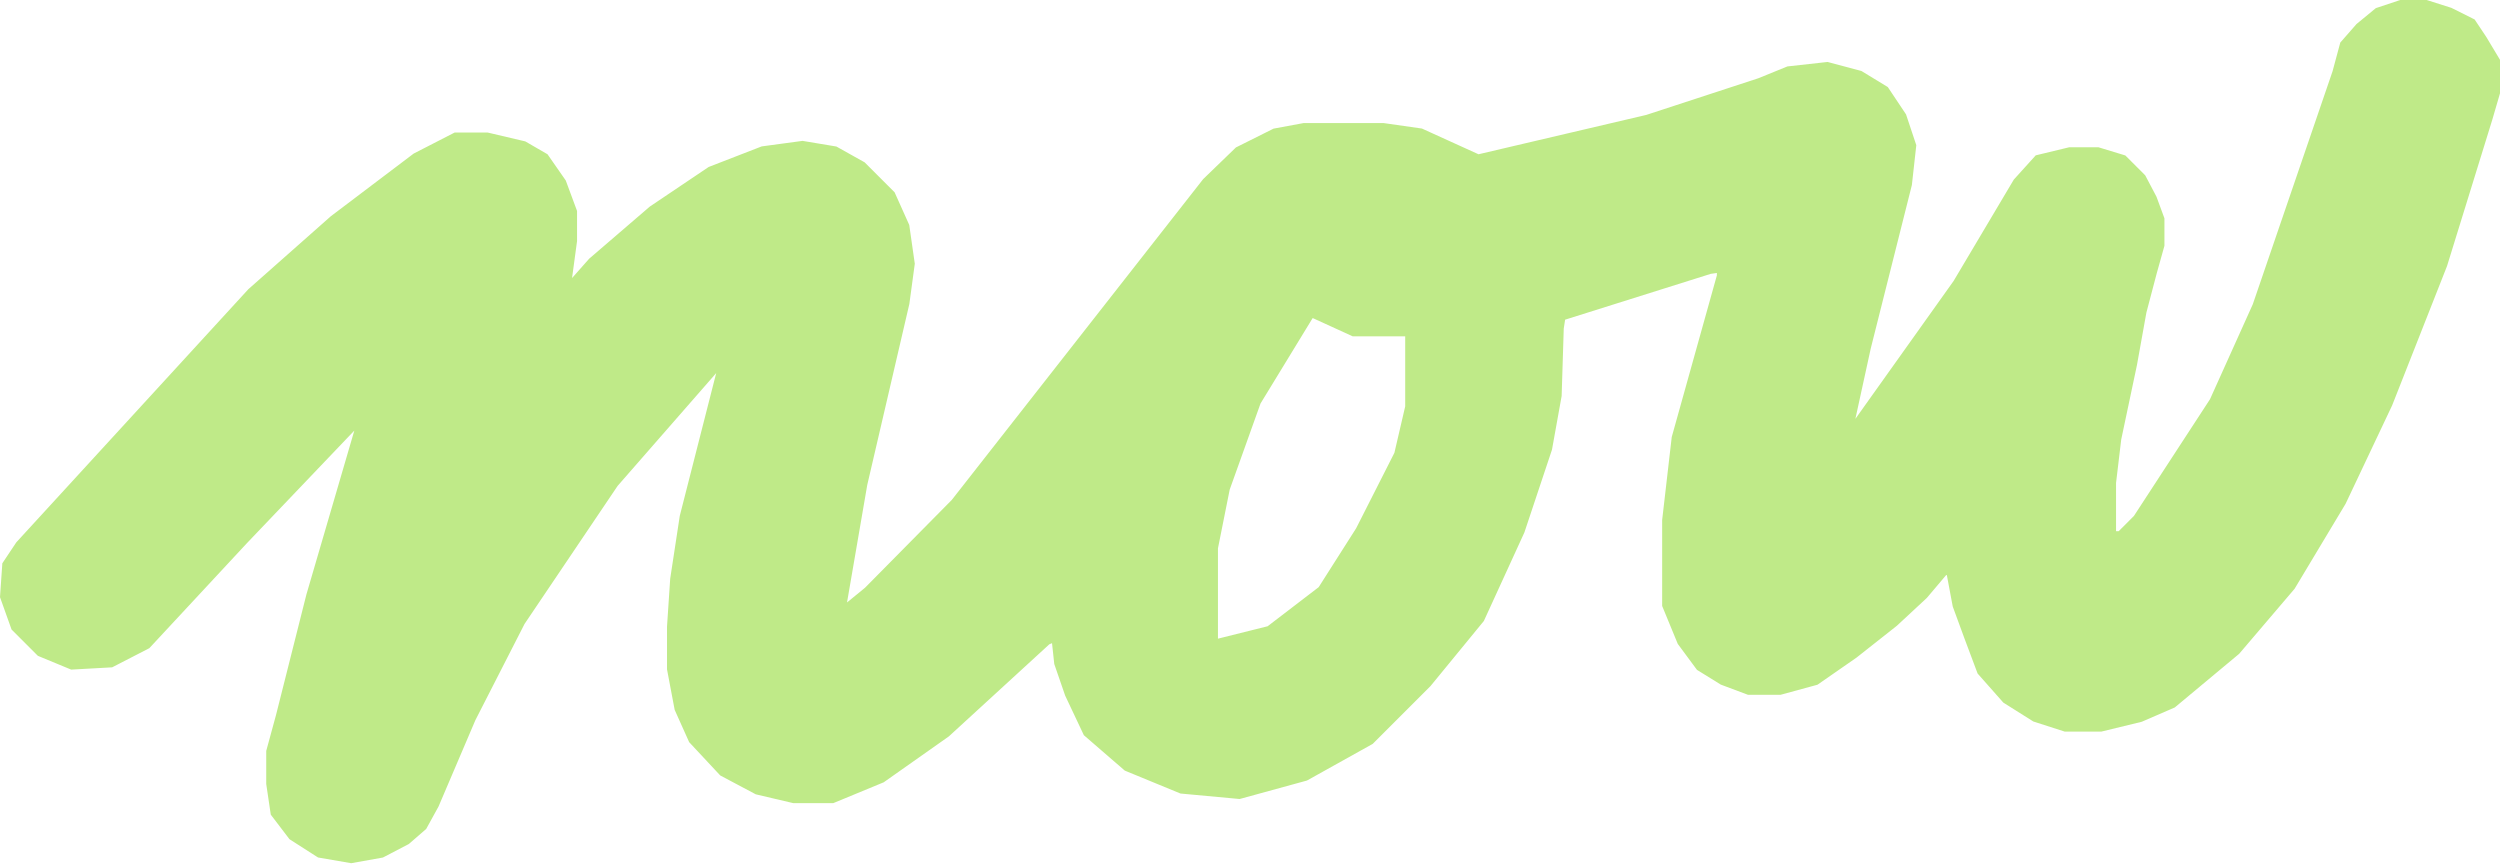
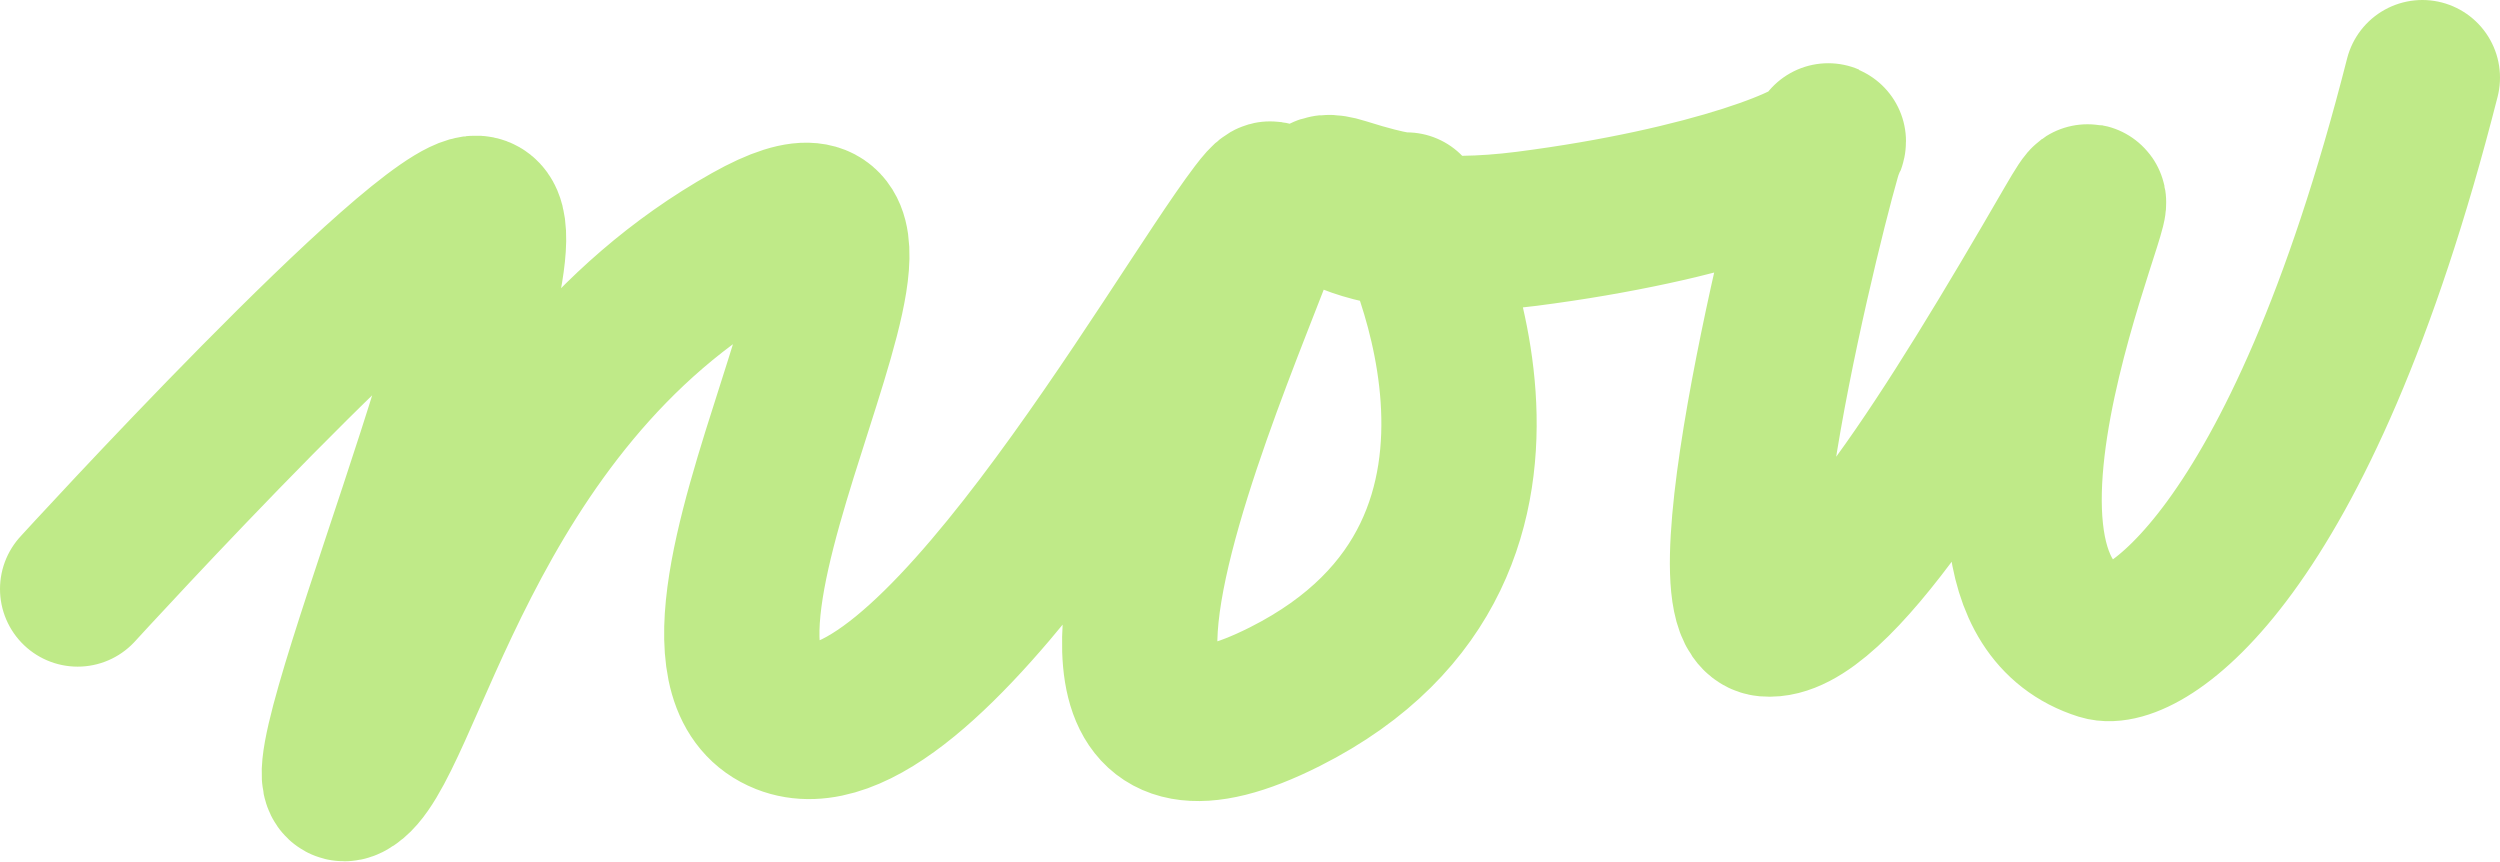
- <svg xmlns="http://www.w3.org/2000/svg" preserveAspectRatio="none" overflow="visible" style="display: block;" width="388.209" height="134.04" viewBox="0 0 388.209 134.04" fill="none">
-   <g id="now">
-     <path id="Subtract" d="M376.988 0.052L380.582 1.195L380.664 1.221L384.008 2.893L384.269 3.023L384.431 3.267L386.064 5.717L386.079 5.738L386.093 5.761L388.053 9.028L388.209 9.289V14.488L388.165 14.639L387.021 18.56L387.02 18.568L387.017 18.576L379.993 41.282L379.98 41.321L379.965 41.36L371.471 62.923L371.458 62.956L371.442 62.989L364.255 78.182L364.231 78.231L364.203 78.276L356.362 91.345L356.315 91.423L356.257 91.492L347.763 101.457L347.701 101.528L347.63 101.588L337.828 109.756L337.707 109.857L337.562 109.92L332.661 112.044L332.575 112.081L332.483 112.103L326.439 113.573L326.312 113.604H320.617L320.453 113.552L315.879 112.081L315.747 112.039L315.629 111.965L311.219 109.188L311.086 109.104L310.981 108.986L307.224 104.739L307.09 104.587L307.018 104.396L305.058 99.169L305.055 99.161L303.258 94.261L303.227 94.175L303.21 94.085L302.318 89.332L302.228 89.275L299.25 92.796L299.207 92.847L299.159 92.892L294.585 97.139L294.553 97.169L294.519 97.196L288.311 102.097L288.284 102.117L288.257 102.137L282.376 106.221L282.221 106.328L282.038 106.378L276.647 107.849L276.505 107.887H271.422L271.234 107.817L267.314 106.347L267.213 106.309L267.121 106.252L263.691 104.129L263.512 104.018L263.386 103.848L260.608 100.09L260.527 99.981L260.476 99.856L258.189 94.301L258.106 94.1V80.751L258.113 80.689L259.584 67.947L259.594 67.861L259.617 67.777L266.601 42.764V42.388L265.656 42.523L243.037 49.641L242.824 51.026L242.501 61.41L242.498 61.491L242.483 61.57L241.014 69.738L241 69.816L240.975 69.892L236.709 82.689L236.684 82.742L230.477 96.301L230.418 96.43L230.327 96.54L222.16 106.504L222.125 106.546L222.087 106.585L213.266 115.405L213.157 115.514L213.023 115.589L203.06 121.143L202.943 121.207L202.814 121.242L192.688 124.02L192.494 124.072L192.295 124.054L183.474 123.237L183.31 123.222L183.156 123.159L174.825 119.729L174.66 119.66L174.524 119.544L168.48 114.316L168.305 114.164L168.206 113.954L165.429 108.073L165.403 108.02L165.384 107.963L163.75 103.226L163.71 103.107L163.696 102.983L163.362 99.874L162.941 100.05L147.401 114.295L147.35 114.343L147.292 114.384L137.327 121.407L137.228 121.479L137.113 121.525L129.6 124.629L129.397 124.712H123.172L123.047 124.683L117.493 123.376L117.354 123.344L117.229 123.276L112.002 120.5L111.84 120.413L111.714 120.279L107.14 115.378L107.016 115.245L106.94 115.078L104.816 110.341L104.764 110.223L104.74 110.095L103.597 104.051L103.577 103.95V97.276L103.58 97.239L104.069 89.889L104.073 89.842L104.08 89.796L105.55 80.158L105.559 80.105L105.571 80.053L111.216 57.931L95.911 75.444L81.454 96.886L73.821 111.824L68.118 125.188L68.097 125.237L68.07 125.286L66.273 128.553L66.179 128.725L66.03 128.854L63.58 130.978L63.482 131.062L63.368 131.121L59.611 133.082L59.462 133.159L59.296 133.189L54.722 134.006L54.532 134.04L54.342 134.007L49.605 133.19L49.386 133.152L49.198 133.033L45.115 130.419L44.951 130.314L44.833 130.159L42.22 126.729L42.048 126.504L42.006 126.224L41.352 121.813L41.341 121.733V116.604L41.38 116.462L42.85 111.071L47.581 92.307L47.587 92.287L47.593 92.267L55.02 66.864L38.336 84.351L23.318 100.512L23.186 100.652L23.016 100.741L17.625 103.518L17.417 103.625L17.183 103.639L11.302 103.965L11.052 103.979L10.82 103.883L6.083 101.923L5.881 101.839L5.726 101.685L1.969 97.927L1.794 97.752L1.711 97.519L0.077 92.945L0 92.73L0.016 92.5L0.343 87.763L0.362 87.472L0.524 87.228L2.485 84.288L2.532 84.218L2.589 84.155L38.526 44.951L38.565 44.908L38.608 44.87L51.35 33.599L51.381 33.571L51.415 33.546L64.156 23.908L64.232 23.851L64.317 23.807L70.361 20.703L70.598 20.582H75.728L75.853 20.611L81.406 21.918L81.565 21.955L81.706 22.036L84.81 23.833L85.022 23.956L85.161 24.157L87.775 27.914L87.855 28.029L87.903 28.16L89.537 32.571L89.606 32.756V37.438L89.596 37.511L88.83 43.177L91.439 40.228L91.488 40.172L91.546 40.123L100.856 32.119L100.905 32.076L100.96 32.04L109.943 25.996L110.046 25.928L110.16 25.884L118.164 22.779L118.285 22.732L118.415 22.715L124.459 21.898L124.623 21.876L124.787 21.903L129.688 22.721L129.877 22.752L130.044 22.846L134.128 25.133L134.261 25.207L138.922 29.868L139.004 30.053L141.128 34.79L141.191 34.931L141.213 35.084L142.03 40.802L142.052 40.953L142.031 41.105L141.214 47.148L141.207 47.199L141.195 47.25L134.668 75.314L131.529 93.553L134.317 91.272L147.793 77.633L186.793 27.864L186.84 27.805L186.895 27.752L191.795 23.015L191.916 22.896L192.067 22.821L197.621 20.045L197.761 19.975L197.913 19.946L202.323 19.13L202.423 19.111H214.854L214.931 19.123L220.647 19.939L220.804 19.962L220.947 20.027L229.59 23.955L255.642 17.845L273.045 12.151L277.413 10.372L277.555 10.315L277.707 10.298L283.587 9.644L283.793 9.621L283.992 9.675L288.893 10.981L289.046 11.023L289.182 11.104L292.938 13.392L293.146 13.518L293.281 13.721L295.896 17.642L295.977 17.764L296.023 17.903L297.493 22.314L297.57 22.543L297.543 22.783L296.89 28.664L296.882 28.738L296.863 28.811L290.497 54.112L288.11 65.041L303.366 43.624L312.656 27.98L312.712 27.886L312.786 27.805L315.89 24.374L316.117 24.122L316.447 24.043L321.185 22.899L321.312 22.868H325.854L326.01 22.916L329.767 24.06L330.03 24.14L333.002 27.111L333.119 27.23L333.197 27.377L334.831 30.48L334.864 30.544L334.89 30.612L336.033 33.716L336.101 33.9V38.168L336.06 38.313L334.917 42.398L333.3 48.536L331.836 56.67L331.83 56.703L329.389 68.257L328.587 74.997V82.491H328.991L331.363 80.118L343.18 61.989L349.821 47.25L362.207 11.068L363.342 6.857L363.408 6.611L363.576 6.419L365.862 3.806L365.922 3.738L365.991 3.681L368.769 1.394L368.926 1.264L369.12 1.199L372.55 0.056L372.72 0H376.826L376.988 0.052ZM203.46 50.006L195.782 62.584L195.738 62.655L195.71 62.734L190.974 75.966L190.953 76.022L189.145 85.065L189.129 85.144V99.176L190.144 98.922L196.678 97.289L196.842 97.248L196.976 97.144L204.653 91.264L204.769 91.176L204.846 91.055L210.563 82.07L210.584 82.036L210.603 82.001L216.483 70.403L216.527 70.314L216.55 70.219L218.184 63.194L218.205 63.103V52.228H210.052L204.496 49.688L203.837 49.388L203.46 50.006Z" fill="#BFEA88" />
-   </g>
+ <svg xmlns="http://www.w3.org/2000/svg" preserveAspectRatio="none" overflow="visible" style="display:block" width="386.352" height="133.129" viewBox="0 0 386.352 133.129" fill="none" version="1.1" id="svg1">
+   <defs id="defs1" />
+   <path style="fill:none;stroke:#bfea88;stroke-width:24;stroke-linecap:round;stroke-linejoin:round;stroke-opacity:1" d="m 12,91.024 c 0,0 53.504,-58.547 61.638,-58.059 10.736,0.644 -28.775,92.429 -19.881,87.983 8.894,-4.447 17.558,-58.696 62.135,-83.73 36.257,-20.362 -19.454,63.75 5.348,73.568 21.35,8.451 60.358,-61.229 72.968,-77.842 15.084,-19.871 -50.831,102.534 4.36,74.72 46.3,-23.333 18.81,-75.208 18.81,-75.208 0,0 -1.505,0.371 -9.954,-2.297 -8.449,-2.668 -0.002,8.862 28.503,5.202 28.46,-3.655 46.626,-10.852 46.626,-13.52 0,-2.668 -19.782,72.922 -9.554,73.811 10.228,0.889 28.738,-28.818 47.172,-60.671 12.475,-21.557 -25.652,54.781 4.641,64.321 C 330.694,101.153 355.231,87.152 374.352,12" id="path1" />
</svg>
